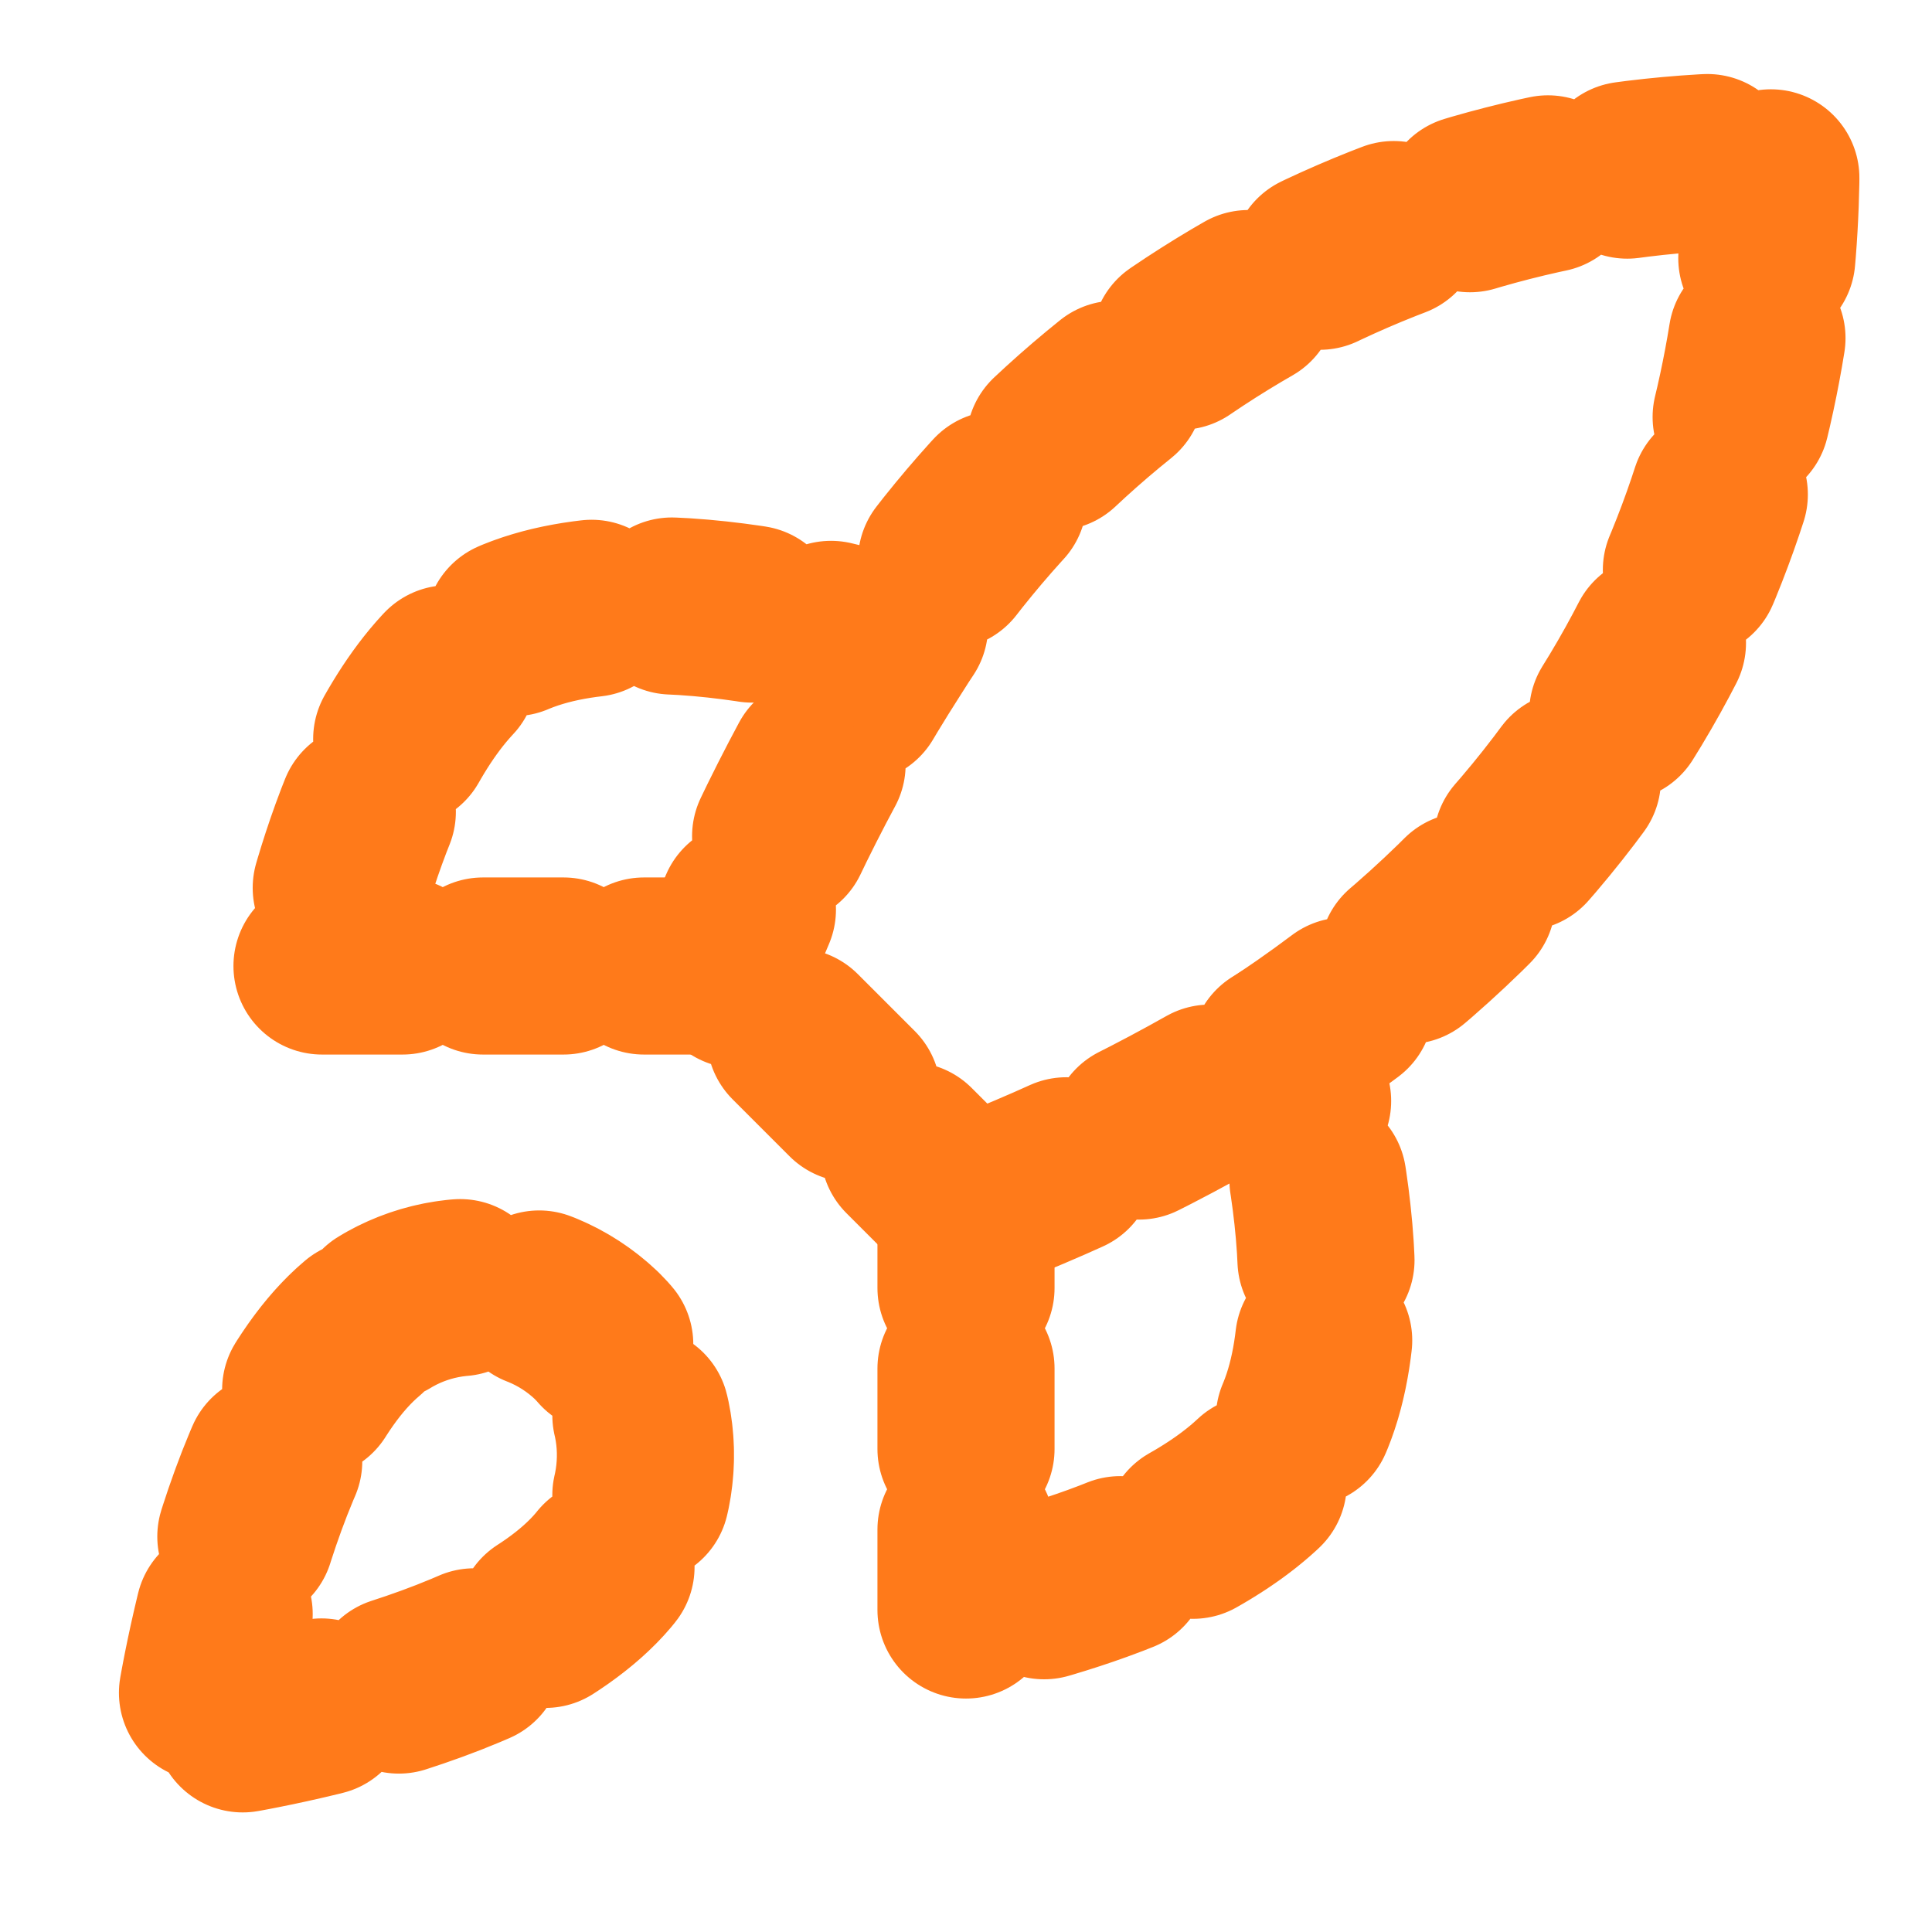
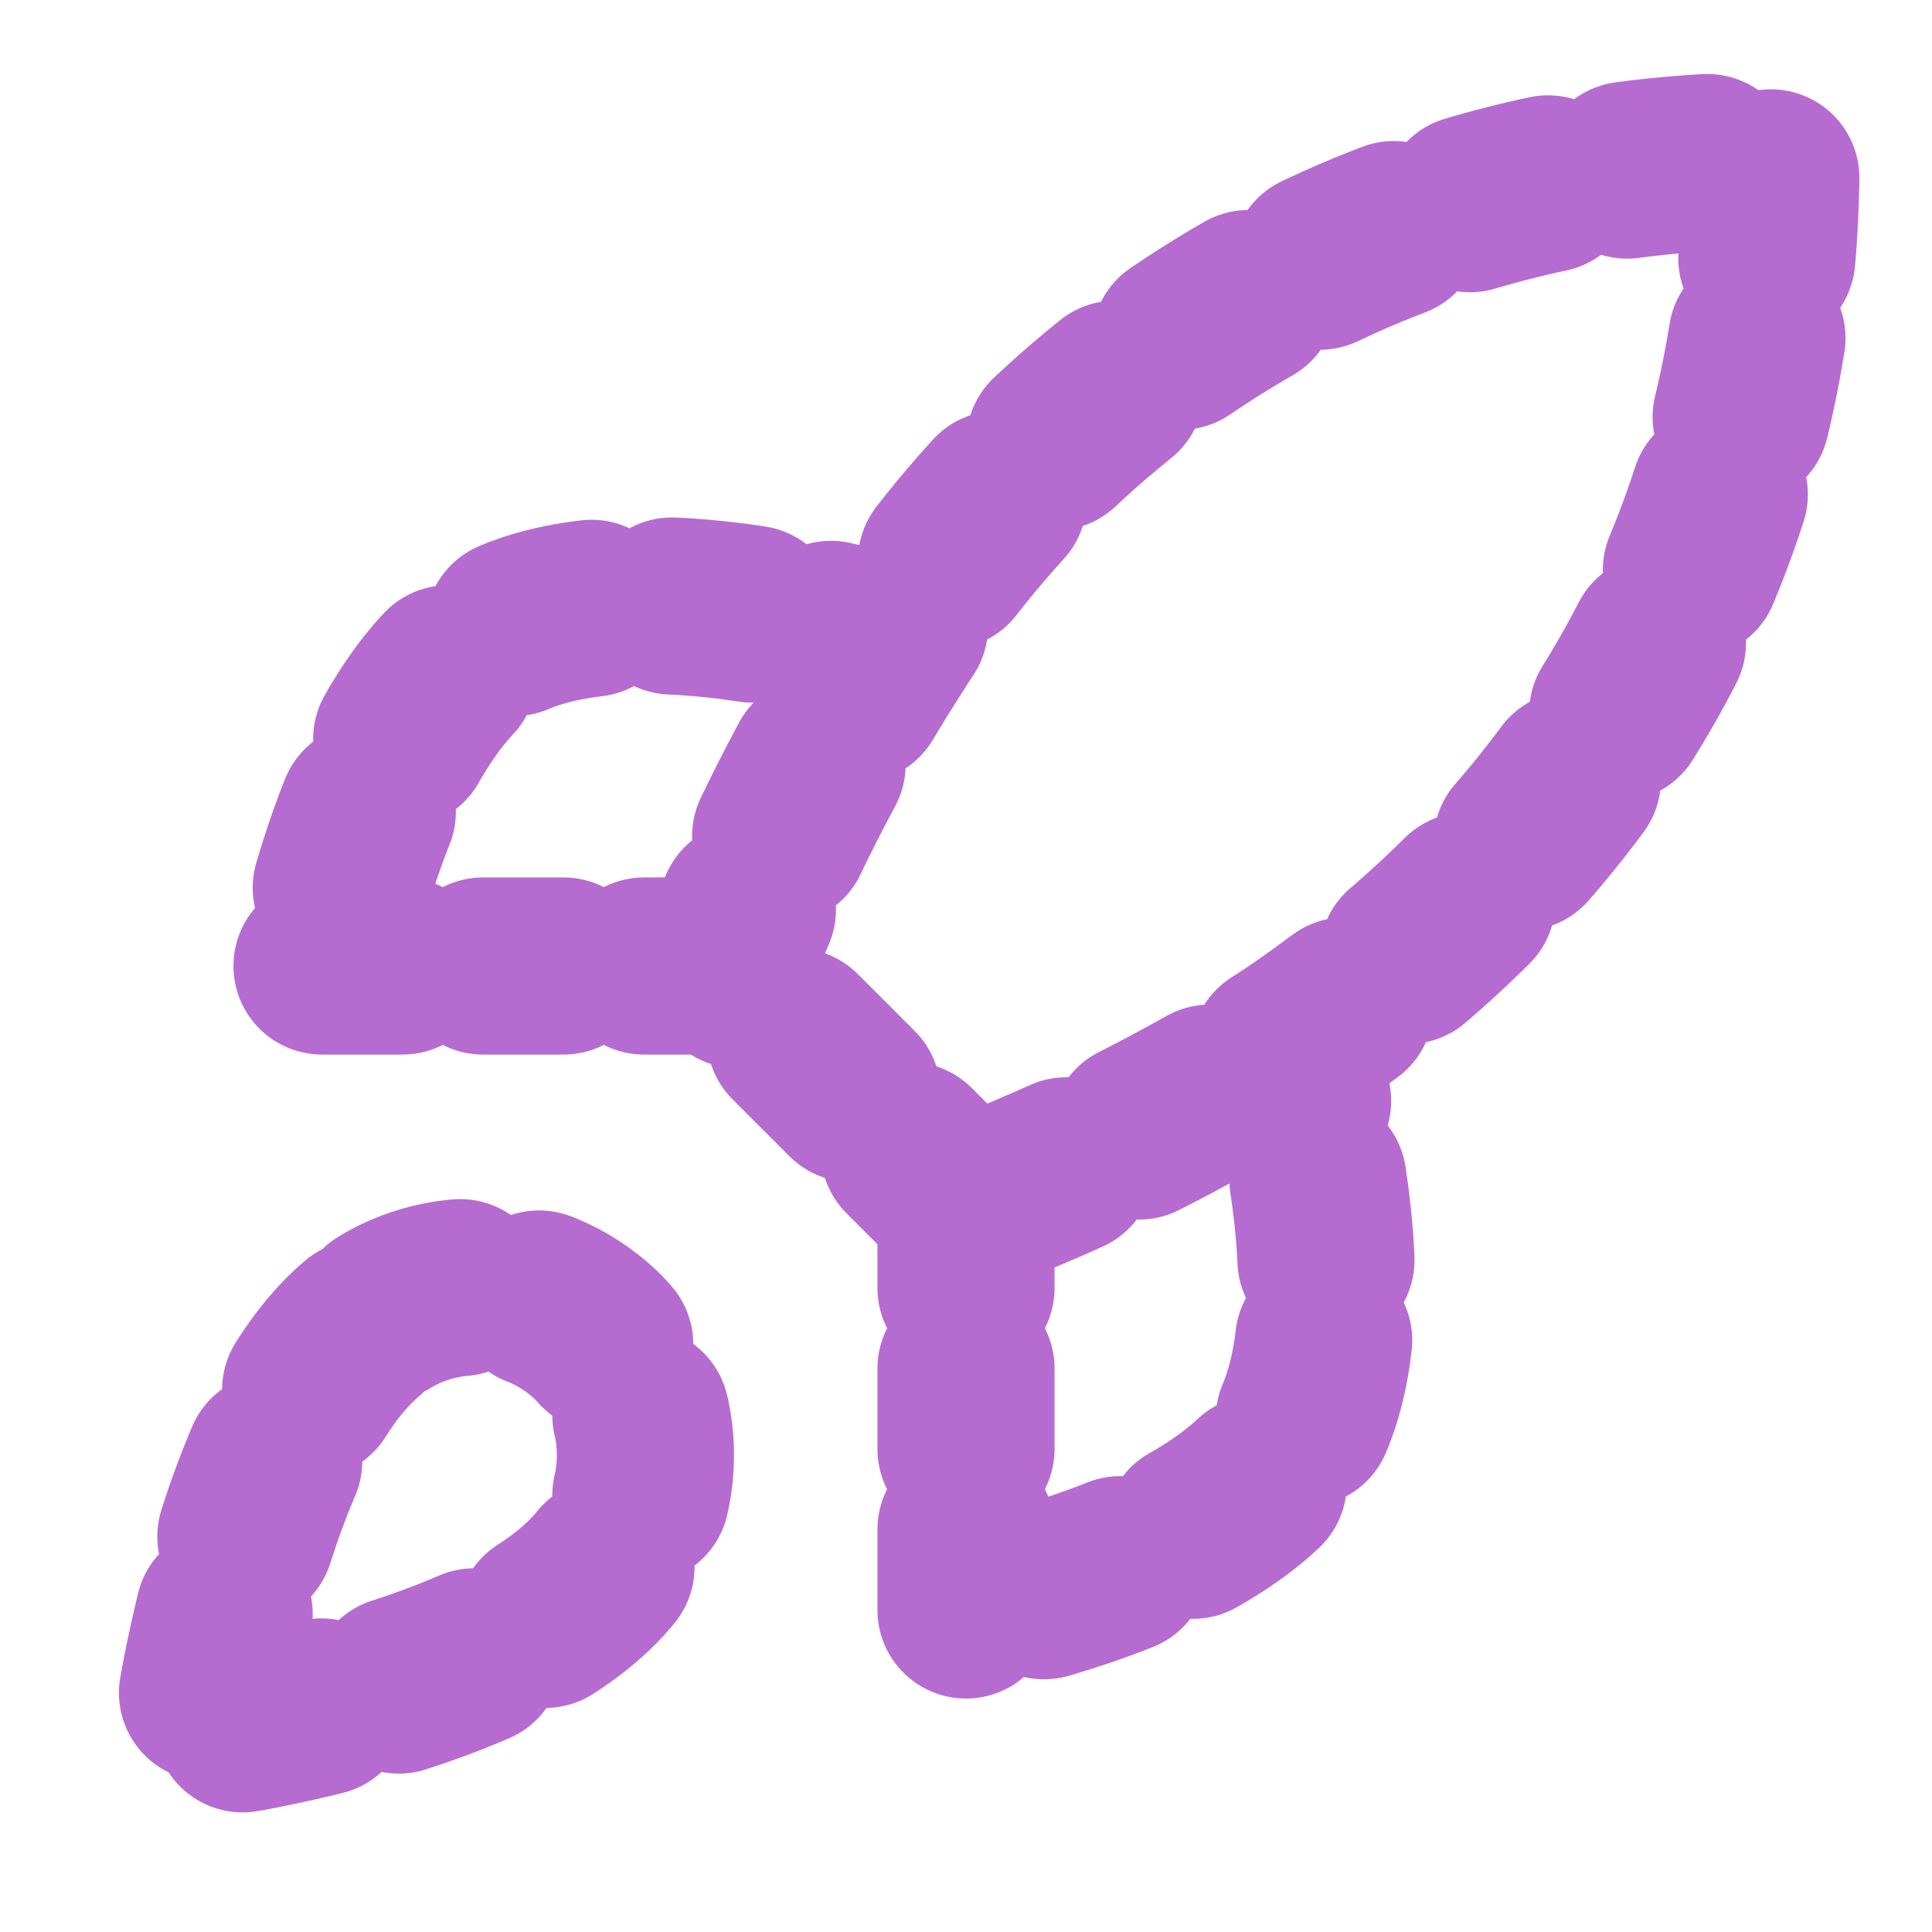
- <svg xmlns="http://www.w3.org/2000/svg" width="32" height="32" viewBox="0 0 24 24" fill="none" stroke="#ff7a1a" stroke-width="2.2" stroke-linecap="round" stroke-linejoin="round" role="img" aria-label="Server Booster">
+ <svg xmlns="http://www.w3.org/2000/svg" width="32" height="32" viewBox="0 0 24 24" fill="none" stroke="#b66bd1" stroke-width="2.2" stroke-linecap="round" stroke-linejoin="round" role="img" aria-label="Server Booster">
  <path d="M4.5 16.5c-1.5 1.26-2 5-2 5s3.74-.5 5-2c.71-.84.7-2.13-.09-2.91a2.18 2.18 0 0 0-2.91-.09z" pathLength="1" stroke-dasharray="1" stroke-dashoffset="0">
    <animate attributeName="stroke-dashoffset" values="0;0;1;0;0" keyTimes="0;0.12;0.28;0.58;1" dur="3.8s" begin="0.0s" repeatCount="indefinite" />
    <animate attributeName="opacity" values="0.55;1;1" keyTimes="0;0.28;1" dur="3.8s" begin="0.0s" repeatCount="indefinite" />
  </path>
  <path d="m12 15-3-3a22 22 0 0 1 2-3.95A12.88 12.88 0 0 1 22 2c0 2.72-.78 7.5-6 11a22.35 22.35 0 0 1-4 2z" pathLength="1" stroke-dasharray="1" stroke-dashoffset="0">
    <animate attributeName="stroke-dashoffset" values="0;0;1;0;0" keyTimes="0;0.12;0.28;0.58;1" dur="3.8s" begin="0.1s" repeatCount="indefinite" />
    <animate attributeName="opacity" values="0.55;1;1" keyTimes="0;0.28;1" dur="3.8s" begin="0.1s" repeatCount="indefinite" />
  </path>
  <path d="M9 12H4s.55-3.03 2-4c1.62-1.08 5 0 5 0" pathLength="1" stroke-dasharray="1" stroke-dashoffset="0">
    <animate attributeName="stroke-dashoffset" values="0;0;1;0;0" keyTimes="0;0.12;0.28;0.58;1" dur="3.8s" begin="0.2s" repeatCount="indefinite" />
    <animate attributeName="opacity" values="0.55;1;1" keyTimes="0;0.28;1" dur="3.8s" begin="0.2s" repeatCount="indefinite" />
  </path>
  <path d="M12 15v5s3.03-.55 4-2c1.08-1.62 0-5 0-5" pathLength="1" stroke-dasharray="1" stroke-dashoffset="0">
    <animate attributeName="stroke-dashoffset" values="0;0;1;0;0" keyTimes="0;0.12;0.28;0.58;1" dur="3.8s" begin="0.3s" repeatCount="indefinite" />
    <animate attributeName="opacity" values="0.55;1;1" keyTimes="0;0.28;1" dur="3.8s" begin="0.3s" repeatCount="indefinite" />
  </path>
</svg>
